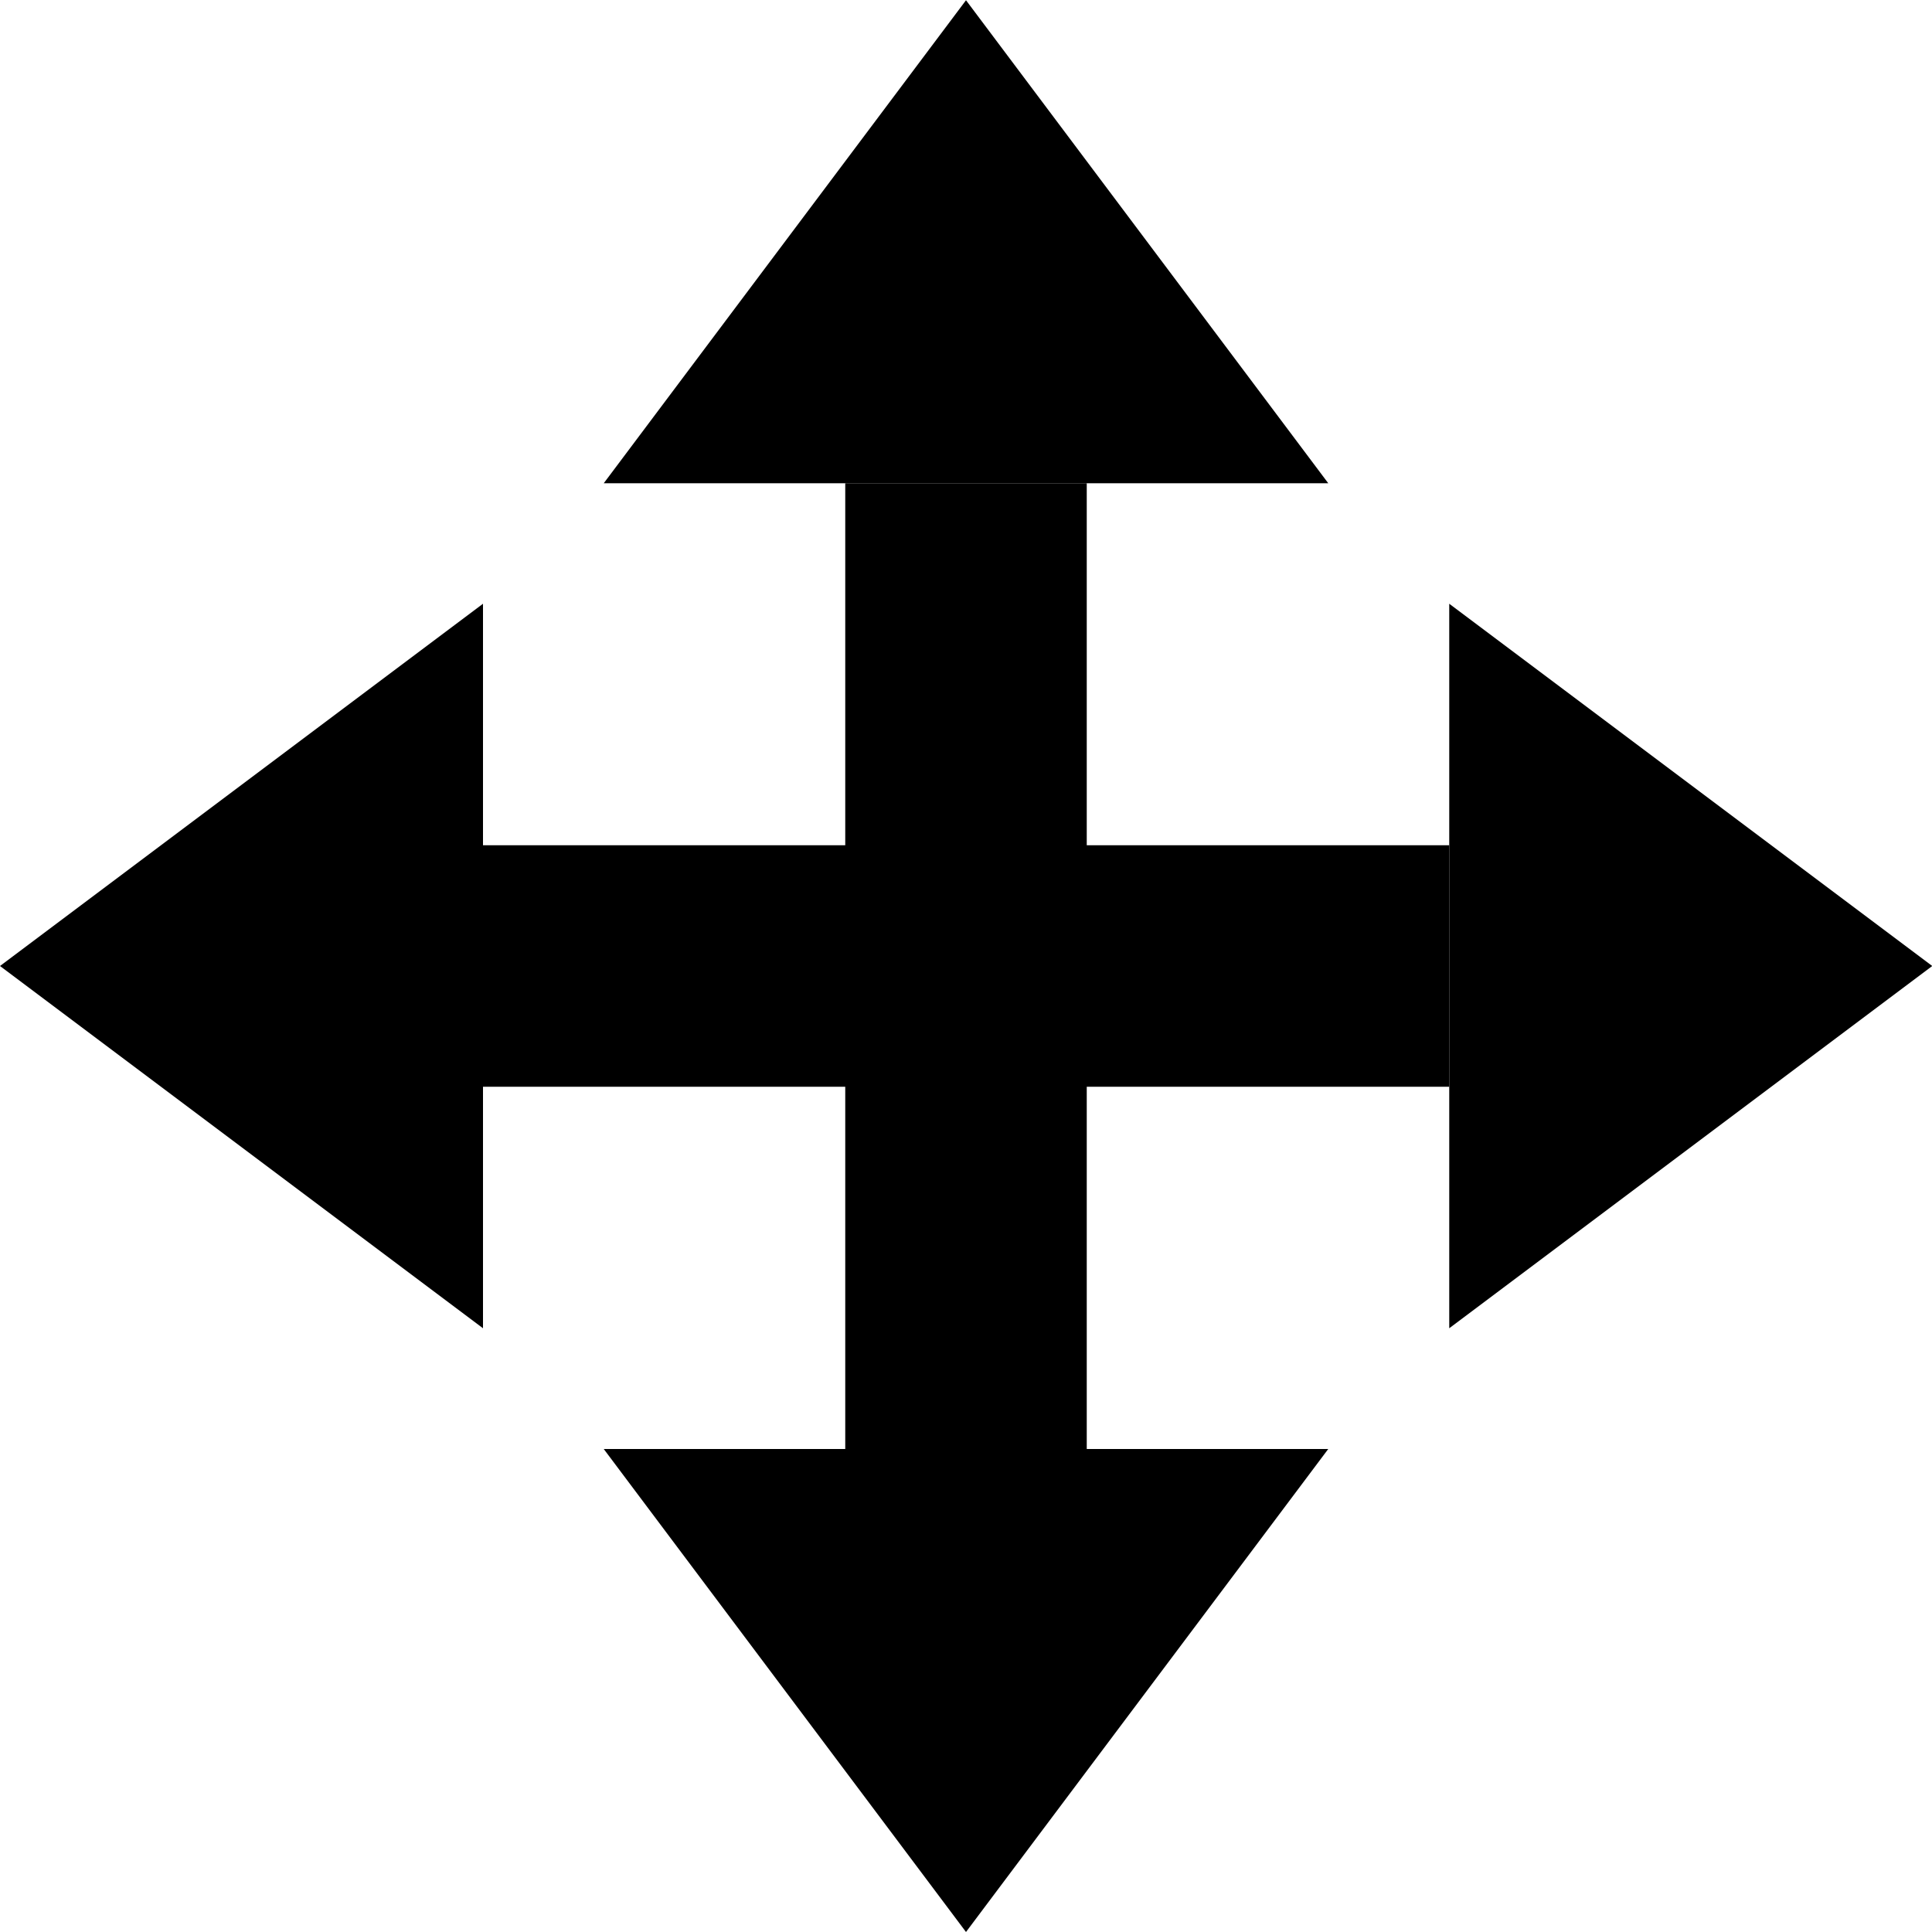
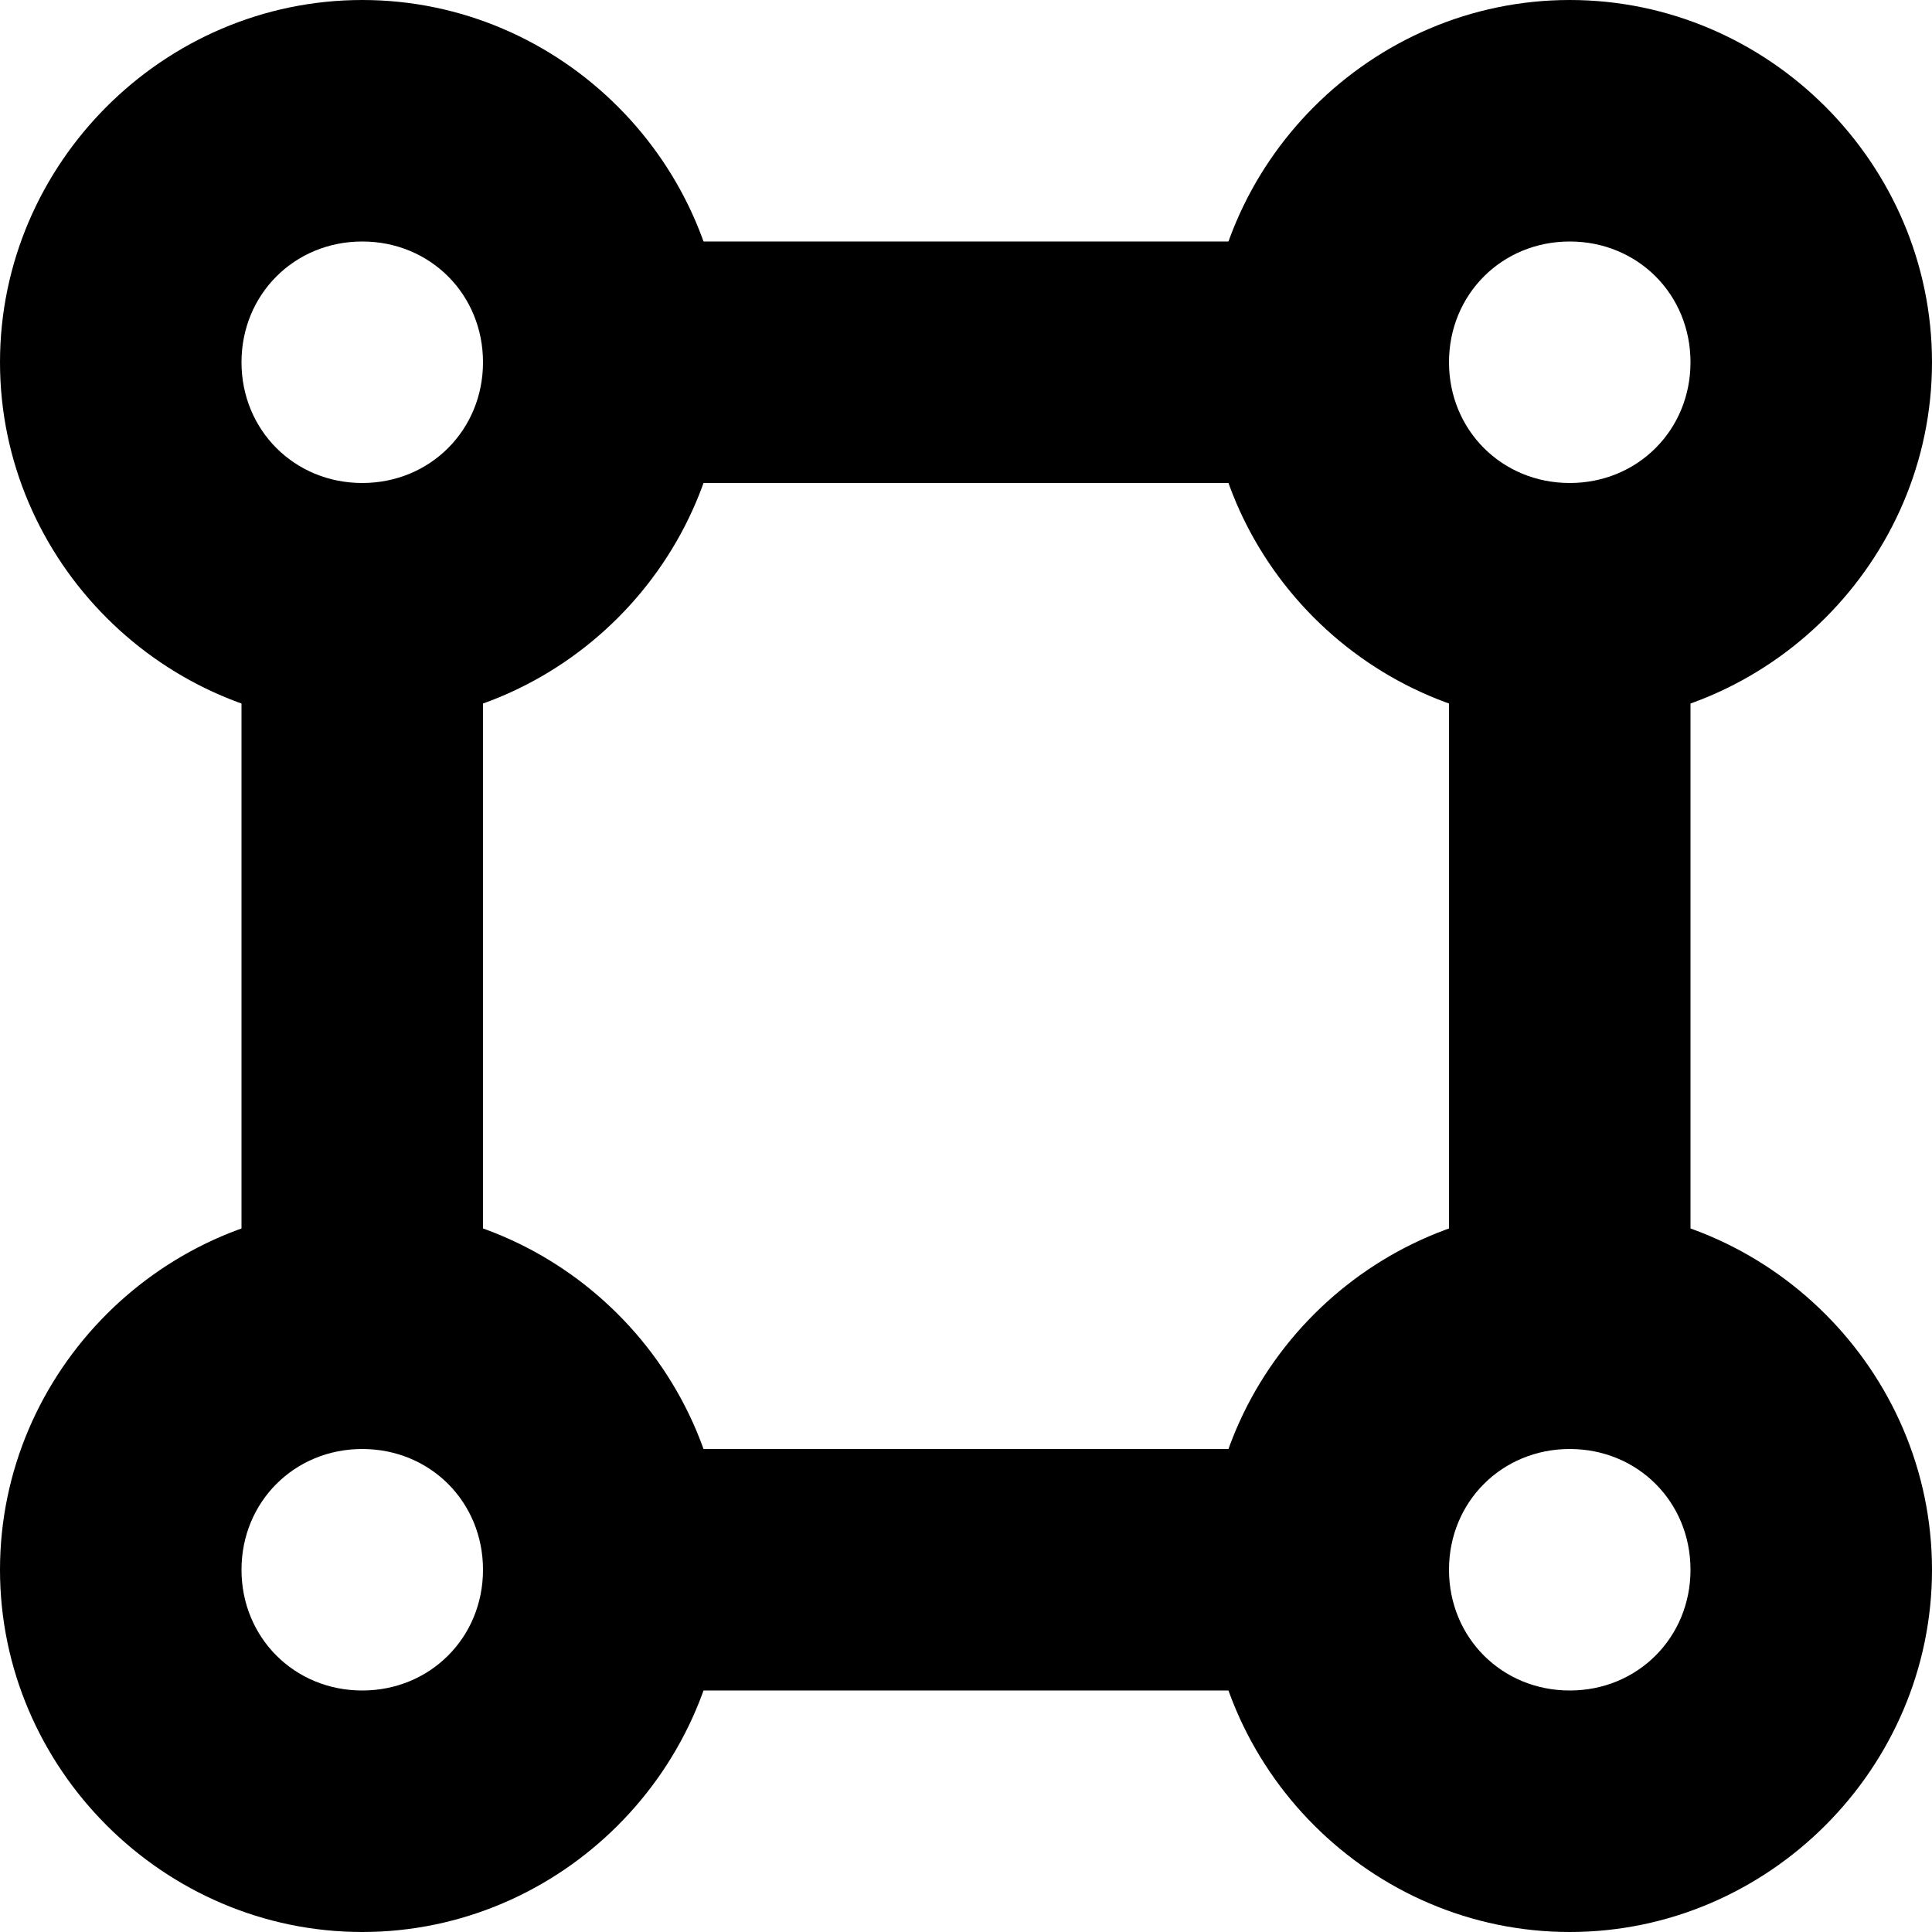
- <svg xmlns="http://www.w3.org/2000/svg" height="16px" viewBox="0 0 16 16" width="16px" version="1.1" id="svg110">
-   <defs id="defs114" />
-   <path d="M 0,8 4,11 V 5 Z m 0,0" id="path309" />
-   <path d="m 8,16 3,-4 H 5 Z m 0,0" id="path309-3" />
-   <path d="M 16.002,8 12.002,11 V 5 Z m 0,0" id="path309-6" />
-   <path d="m 8,0.002 -3,4 h 6 z m 0,0" id="path309-7" />
-   <path id="path108" d="M 7 4.002 L 7 7 L 4 7 L 4 9 L 7 9 L 7 12 L 9 12 L 9 9 L 12.002 9 L 12.002 7 L 9 7 L 9 4.002 L 7 4.002 z " />
+ <svg xmlns="http://www.w3.org/2000/svg" width="16" height="16">
+   <path fill-rule="evenodd" d="M3 0C1.355 0 0 1.355 0 3s1.355 3 3 3 3-1.355 3-3-1.355-3-3-3zm0 2c.563 0 1 .438 1 1s-.438 1-1 1-1-.438-1-1 .438-1 1-1zm10-2c-1.645 0-3 1.355-3 3s1.355 3 3 3 3-1.355 3-3-1.355-3-3-3zm0 2c.563 0 1 .438 1 1s-.438 1-1 1-1-.438-1-1 .438-1 1-1zM3 10c-1.645 0-3 1.355-3 3s1.355 3 3 3 3-1.355 3-3-1.355-3-3-3zm0 2c.563 0 1 .438 1 1s-.438 1-1 1-1-.438-1-1 .438-1 1-1zm10-2c-1.645 0-3 1.355-3 3s1.355 3 3 3 3-1.355 3-3-1.355-3-3-3zm0 2c.563 0 1 .438 1 1s-.438 1-1 1-1-.438-1-1 .438-1 1-1zm0 0" />
+   <path d="M2 5v6h2V5zm10 0v6h2V5zM5 2v2h6V2zm0 10v2h6v-2zm0 0" />
</svg>
